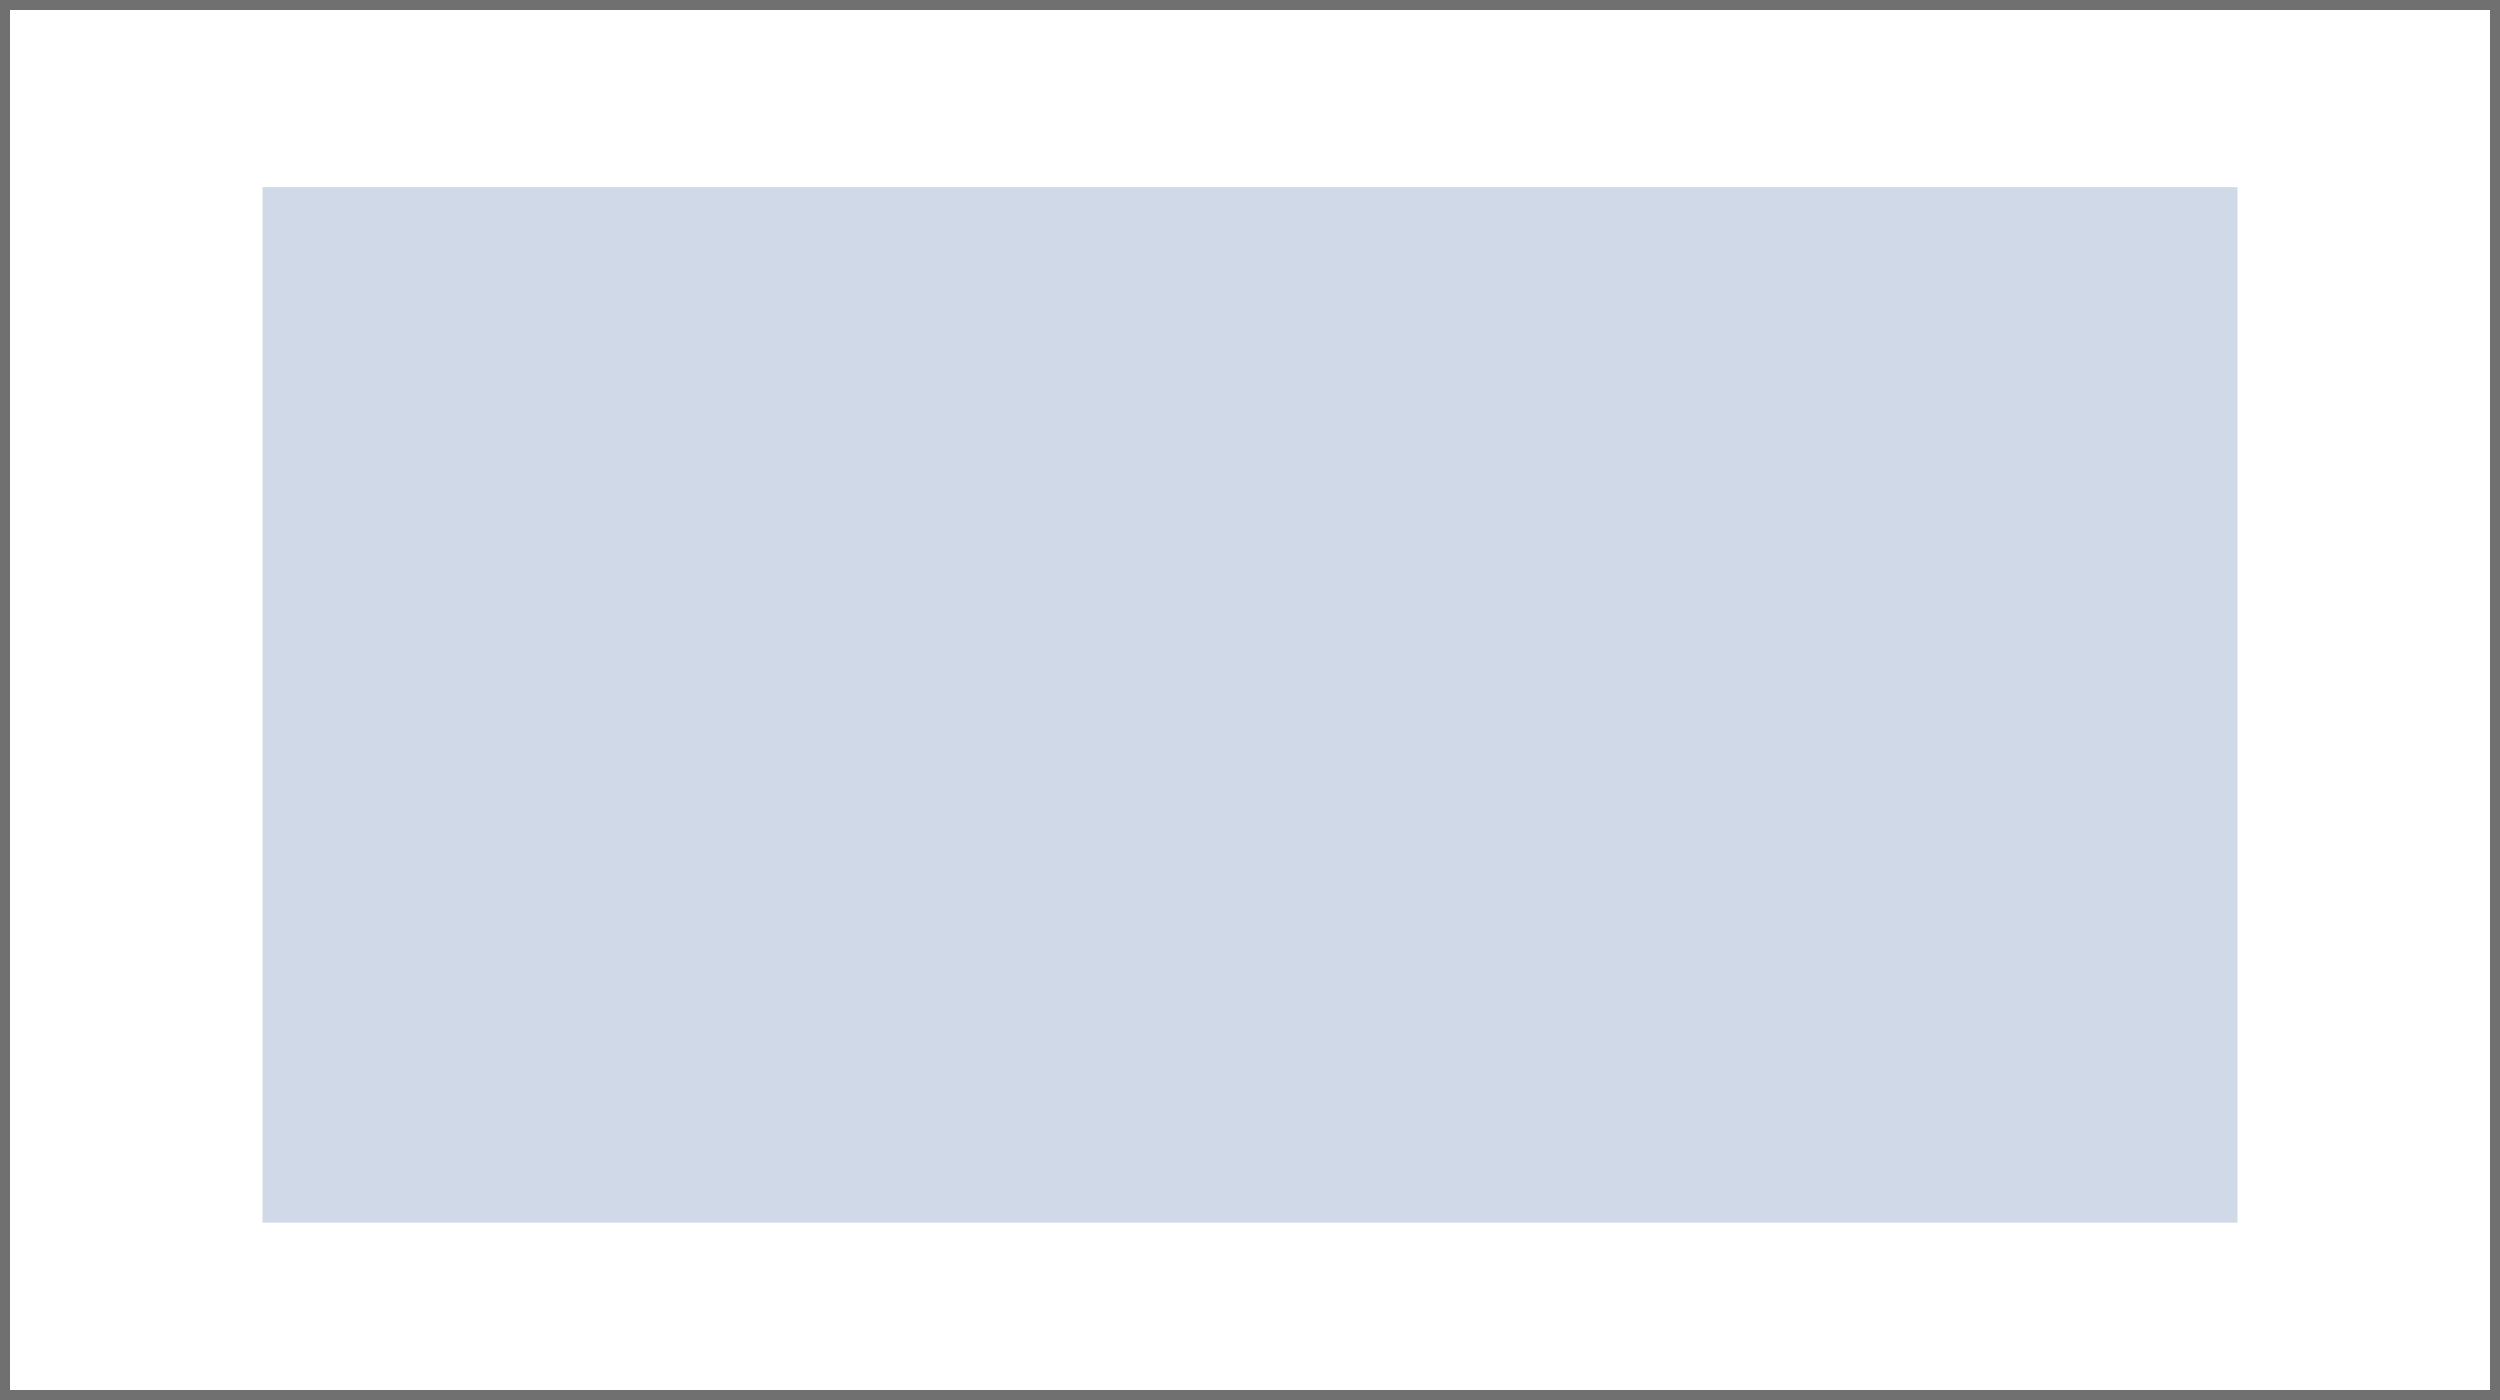
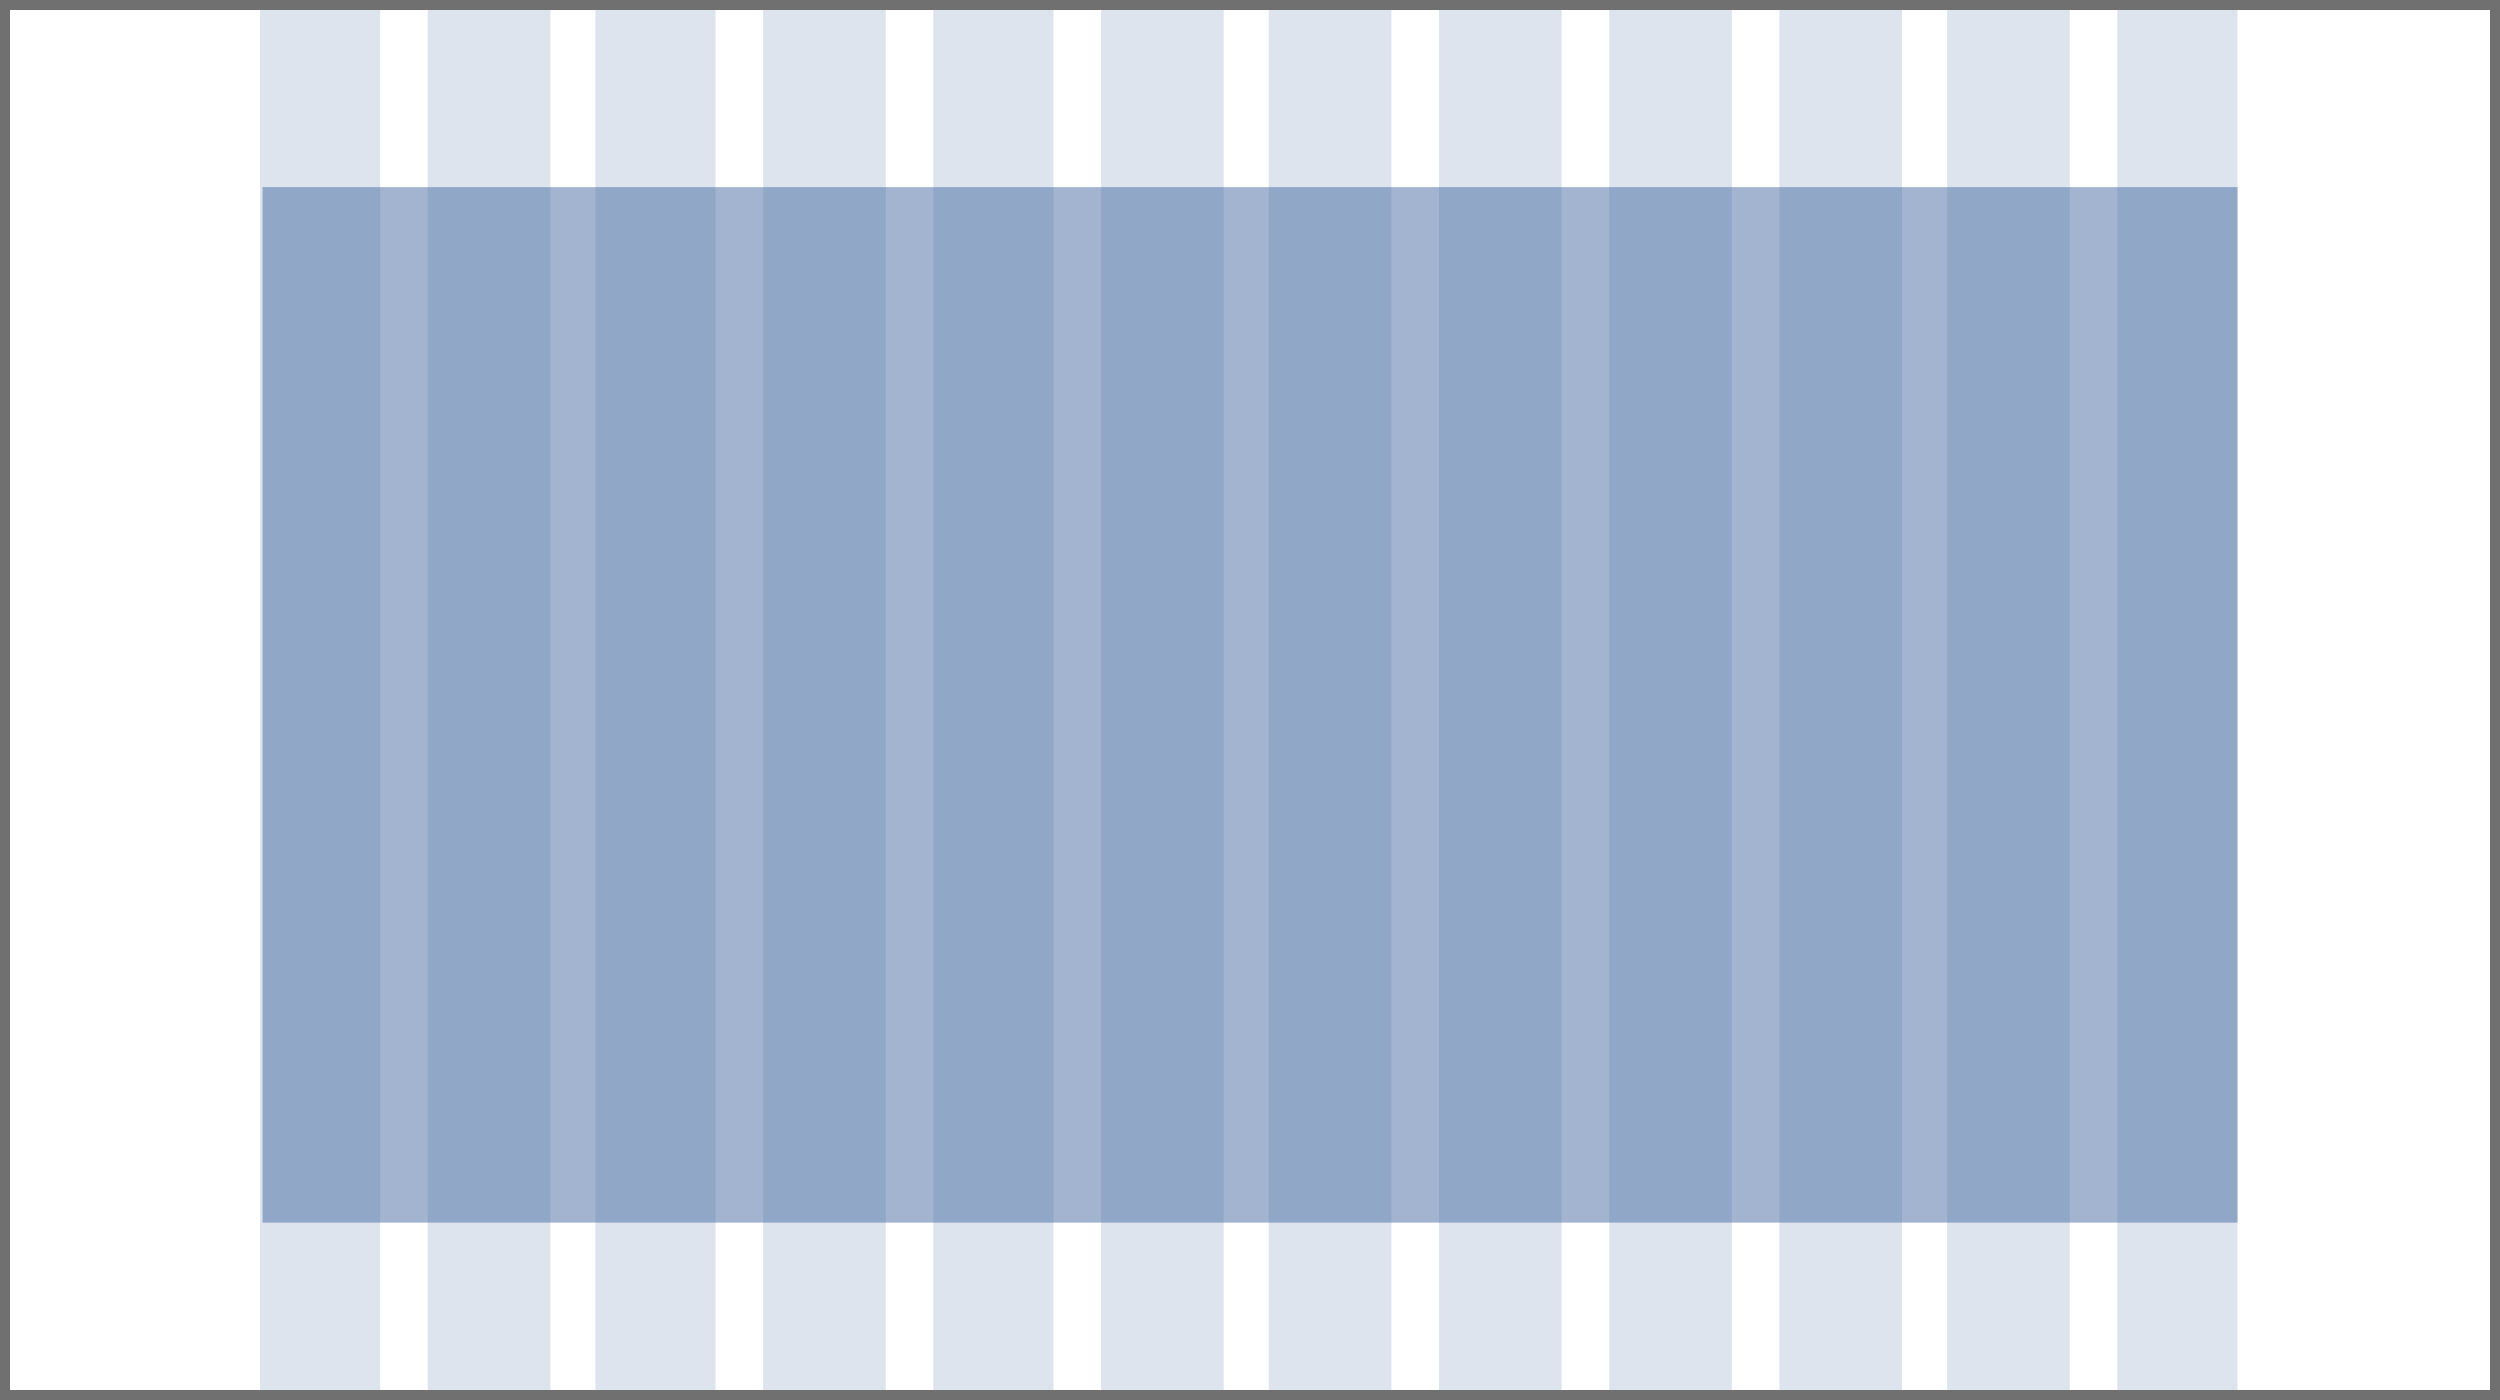
- <svg xmlns="http://www.w3.org/2000/svg" id="Group_3482" data-name="Group 3482" width="250" height="140" viewBox="0 0 250 140">
-   <rect id="Rectangle_309" data-name="Rectangle 309" width="197.5" height="103.552" transform="translate(26.25 18.711)" fill="#4569a0" opacity="0.25" />
-   <g id="Rectangle_307" data-name="Rectangle 307" transform="translate(0 0)" fill="none" stroke="#707070" stroke-width="1">
-     <rect width="250" height="140" stroke="none" />
-     <rect x="0.5" y="0.5" width="249" height="139" fill="none" />
+ <svg xmlns="http://www.w3.org/2000/svg" width="250" height="140" viewBox="0 0 250 140">
+   <g id="Group_3580" data-name="Group 3580" transform="translate(-95 -3425)">
+     <g id="Group_3567" data-name="Group 3567" transform="translate(-52.75 2545)">
+       <rect id="Rectangle_154" data-name="Rectangle 154" width="12.266" height="139" transform="translate(308.671 881)" fill="#4569a0" opacity="0.18" />
+       <rect id="Rectangle_149" data-name="Rectangle 149" width="12.266" height="139" transform="translate(274.628 881)" fill="#4569a0" opacity="0.18" />
+       <rect id="Rectangle_152" data-name="Rectangle 152" width="12.266" height="139" transform="translate(342.463 881)" fill="#4569a0" opacity="0.18" />
+       <rect id="Rectangle_153" data-name="Rectangle 153" width="12.266" height="139" transform="translate(325.692 881)" fill="#4569a0" opacity="0.18" />
+       <rect id="Rectangle_131" data-name="Rectangle 131" width="12.015" height="139" transform="translate(173.75 881)" fill="#4569a0" opacity="0.18" />
+       <rect id="Rectangle_147" data-name="Rectangle 147" width="12.015" height="139" transform="translate(241.085 881)" fill="#4569a0" opacity="0.18" />
+       <rect id="Rectangle_145" data-name="Rectangle 145" width="12.015" height="139" transform="translate(207.292 881)" fill="#4569a0" opacity="0.18" />
+       <rect id="Rectangle_144" data-name="Rectangle 144" width="12.266" height="139" transform="translate(190.521 881)" fill="#4569a0" opacity="0.18" />
+       <rect id="Rectangle_148" data-name="Rectangle 148" width="12.266" height="139" transform="translate(257.856 881)" fill="#4569a0" opacity="0.18" />
+       <rect id="Rectangle_146" data-name="Rectangle 146" width="12.266" height="139" transform="translate(224.064 881)" fill="#4569a0" opacity="0.18" />
+       <rect id="Rectangle_150" data-name="Rectangle 150" width="12.266" height="139" transform="translate(291.649 881)" fill="#4569a0" opacity="0.18" />
+       <rect id="Rectangle_151" data-name="Rectangle 151" width="12.015" height="139" transform="translate(359.485 881)" fill="#4569a0" opacity="0.18" />
+     </g>
+     <rect id="Rectangle_309" data-name="Rectangle 309" width="197.5" height="103.552" transform="translate(121.25 3443.711)" fill="#4569a0" opacity="0.5" />
+     <g id="Rectangle_307" data-name="Rectangle 307" transform="translate(95 3425)" fill="none" stroke="#707070" stroke-width="1">
+       <rect width="250" height="140" stroke="none" />
+       <rect x="0.5" y="0.5" width="249" height="139" fill="none" />
+     </g>
  </g>
</svg>
